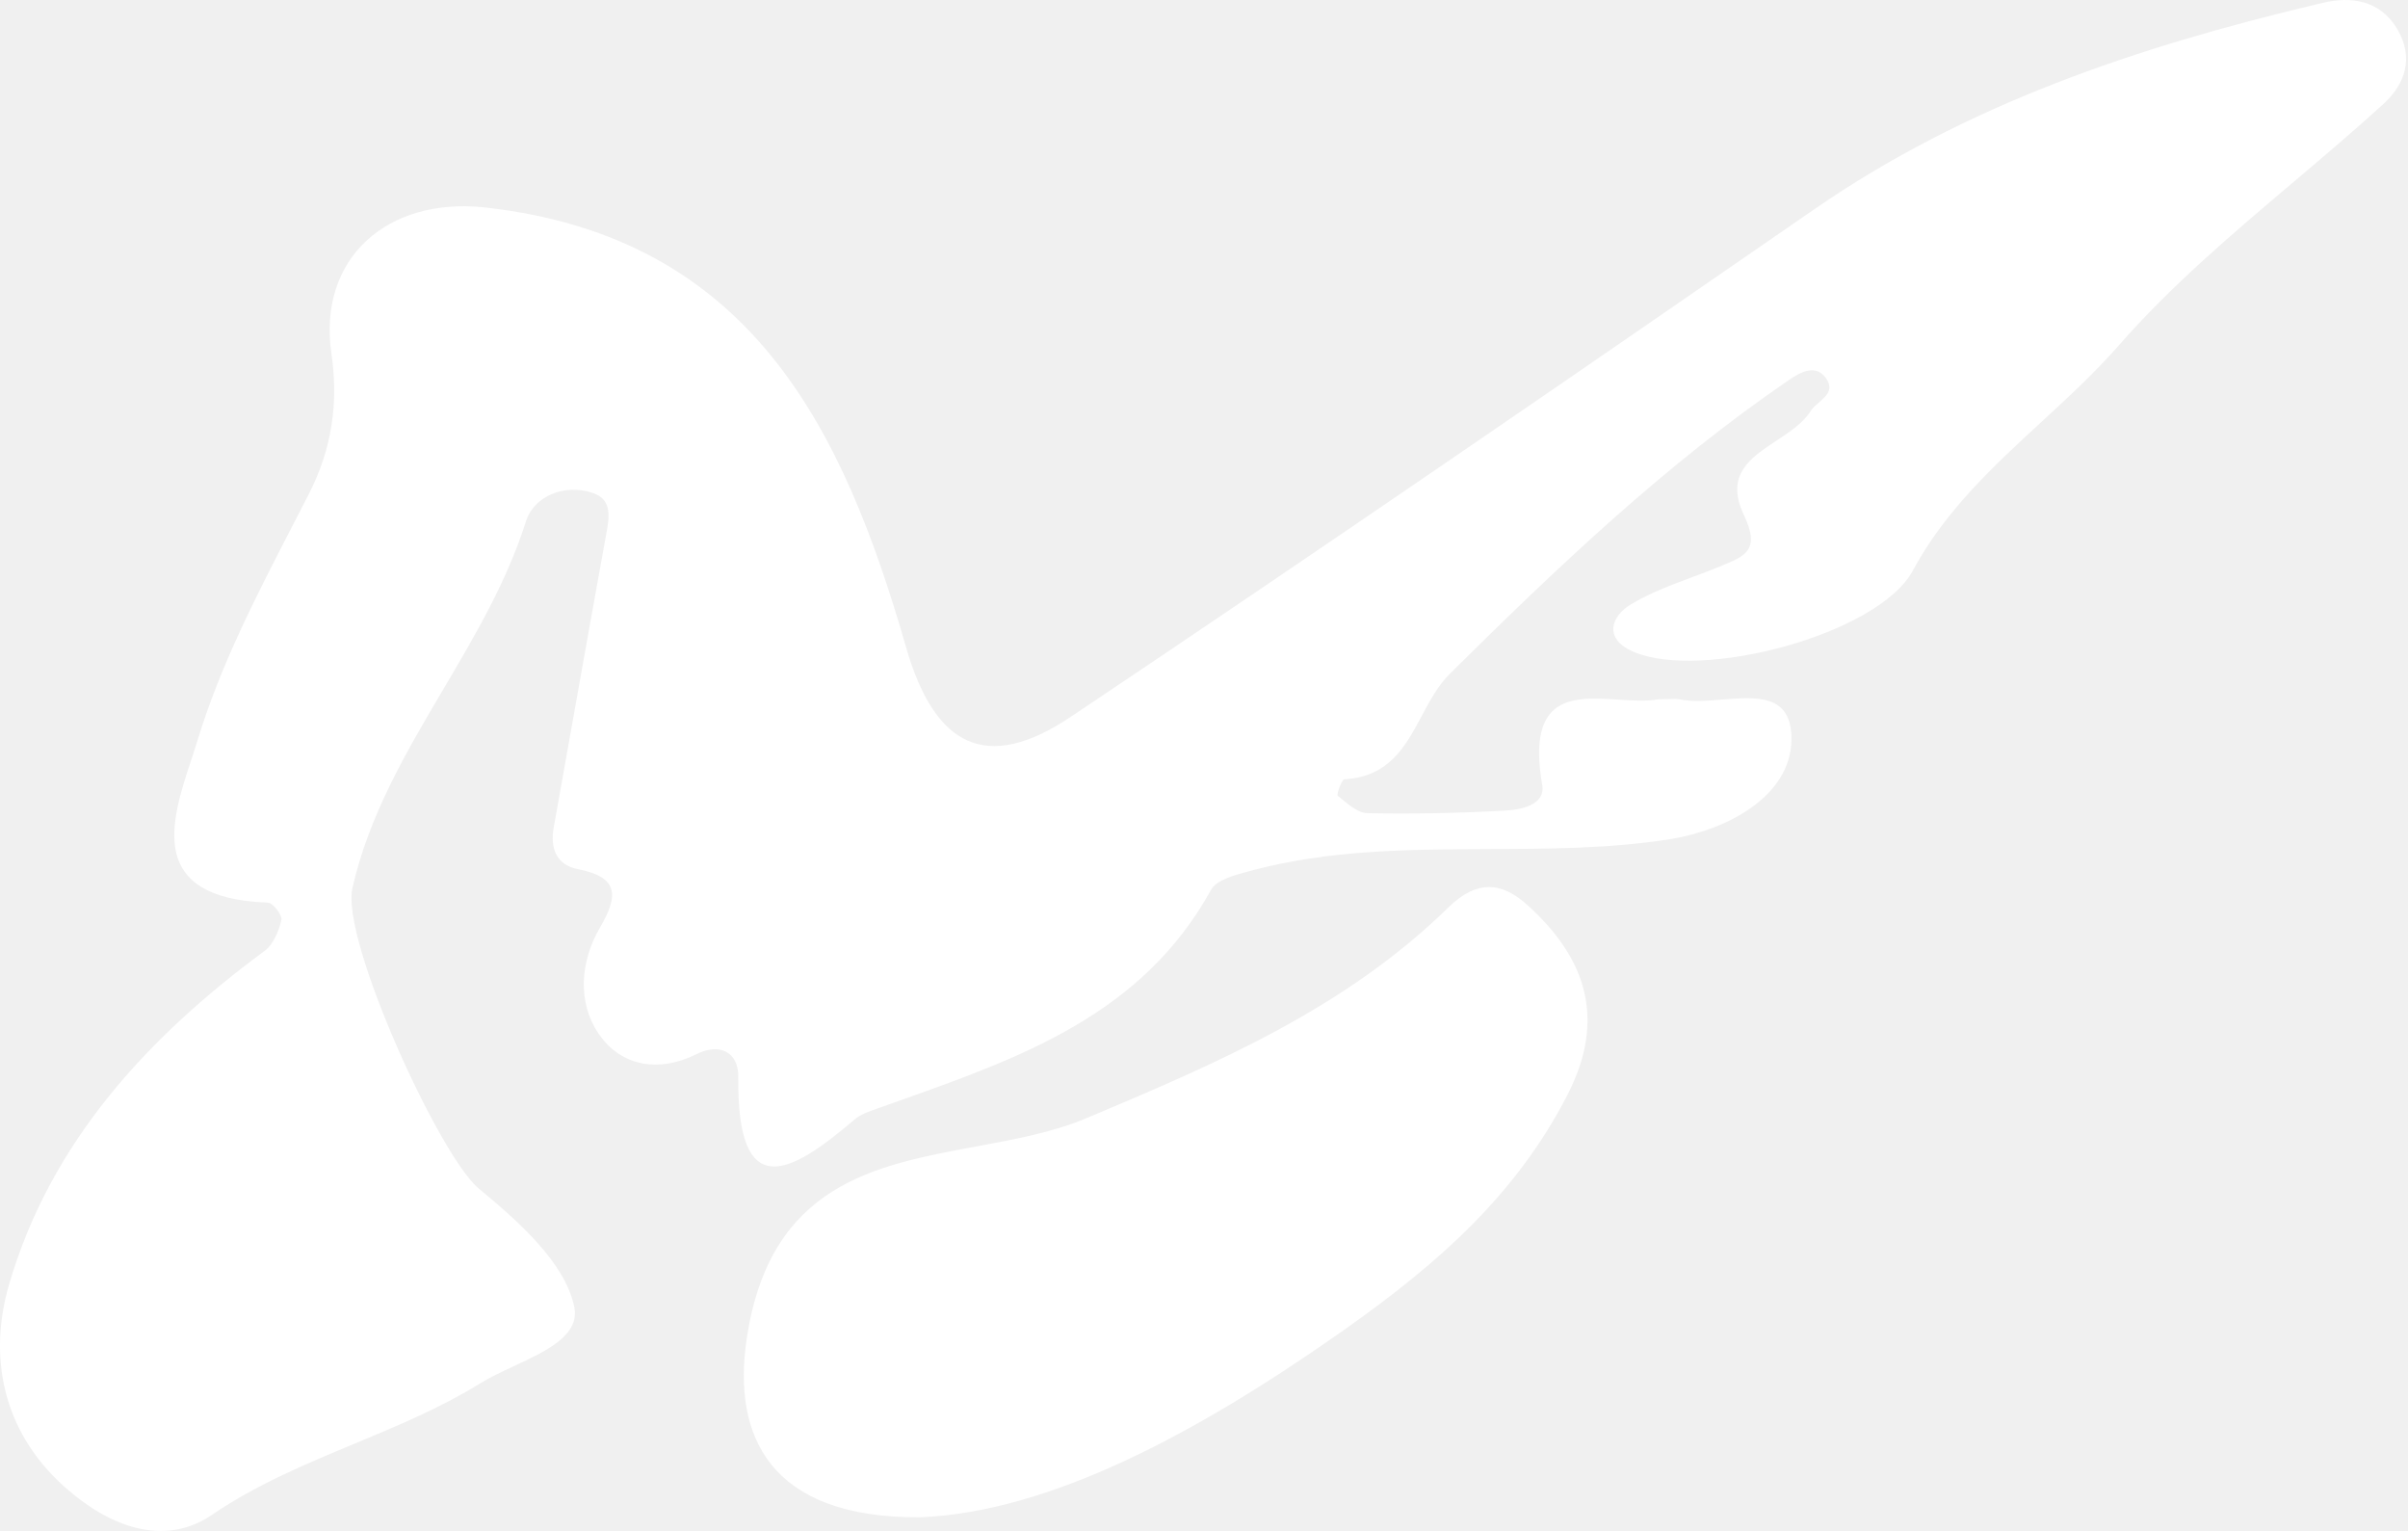
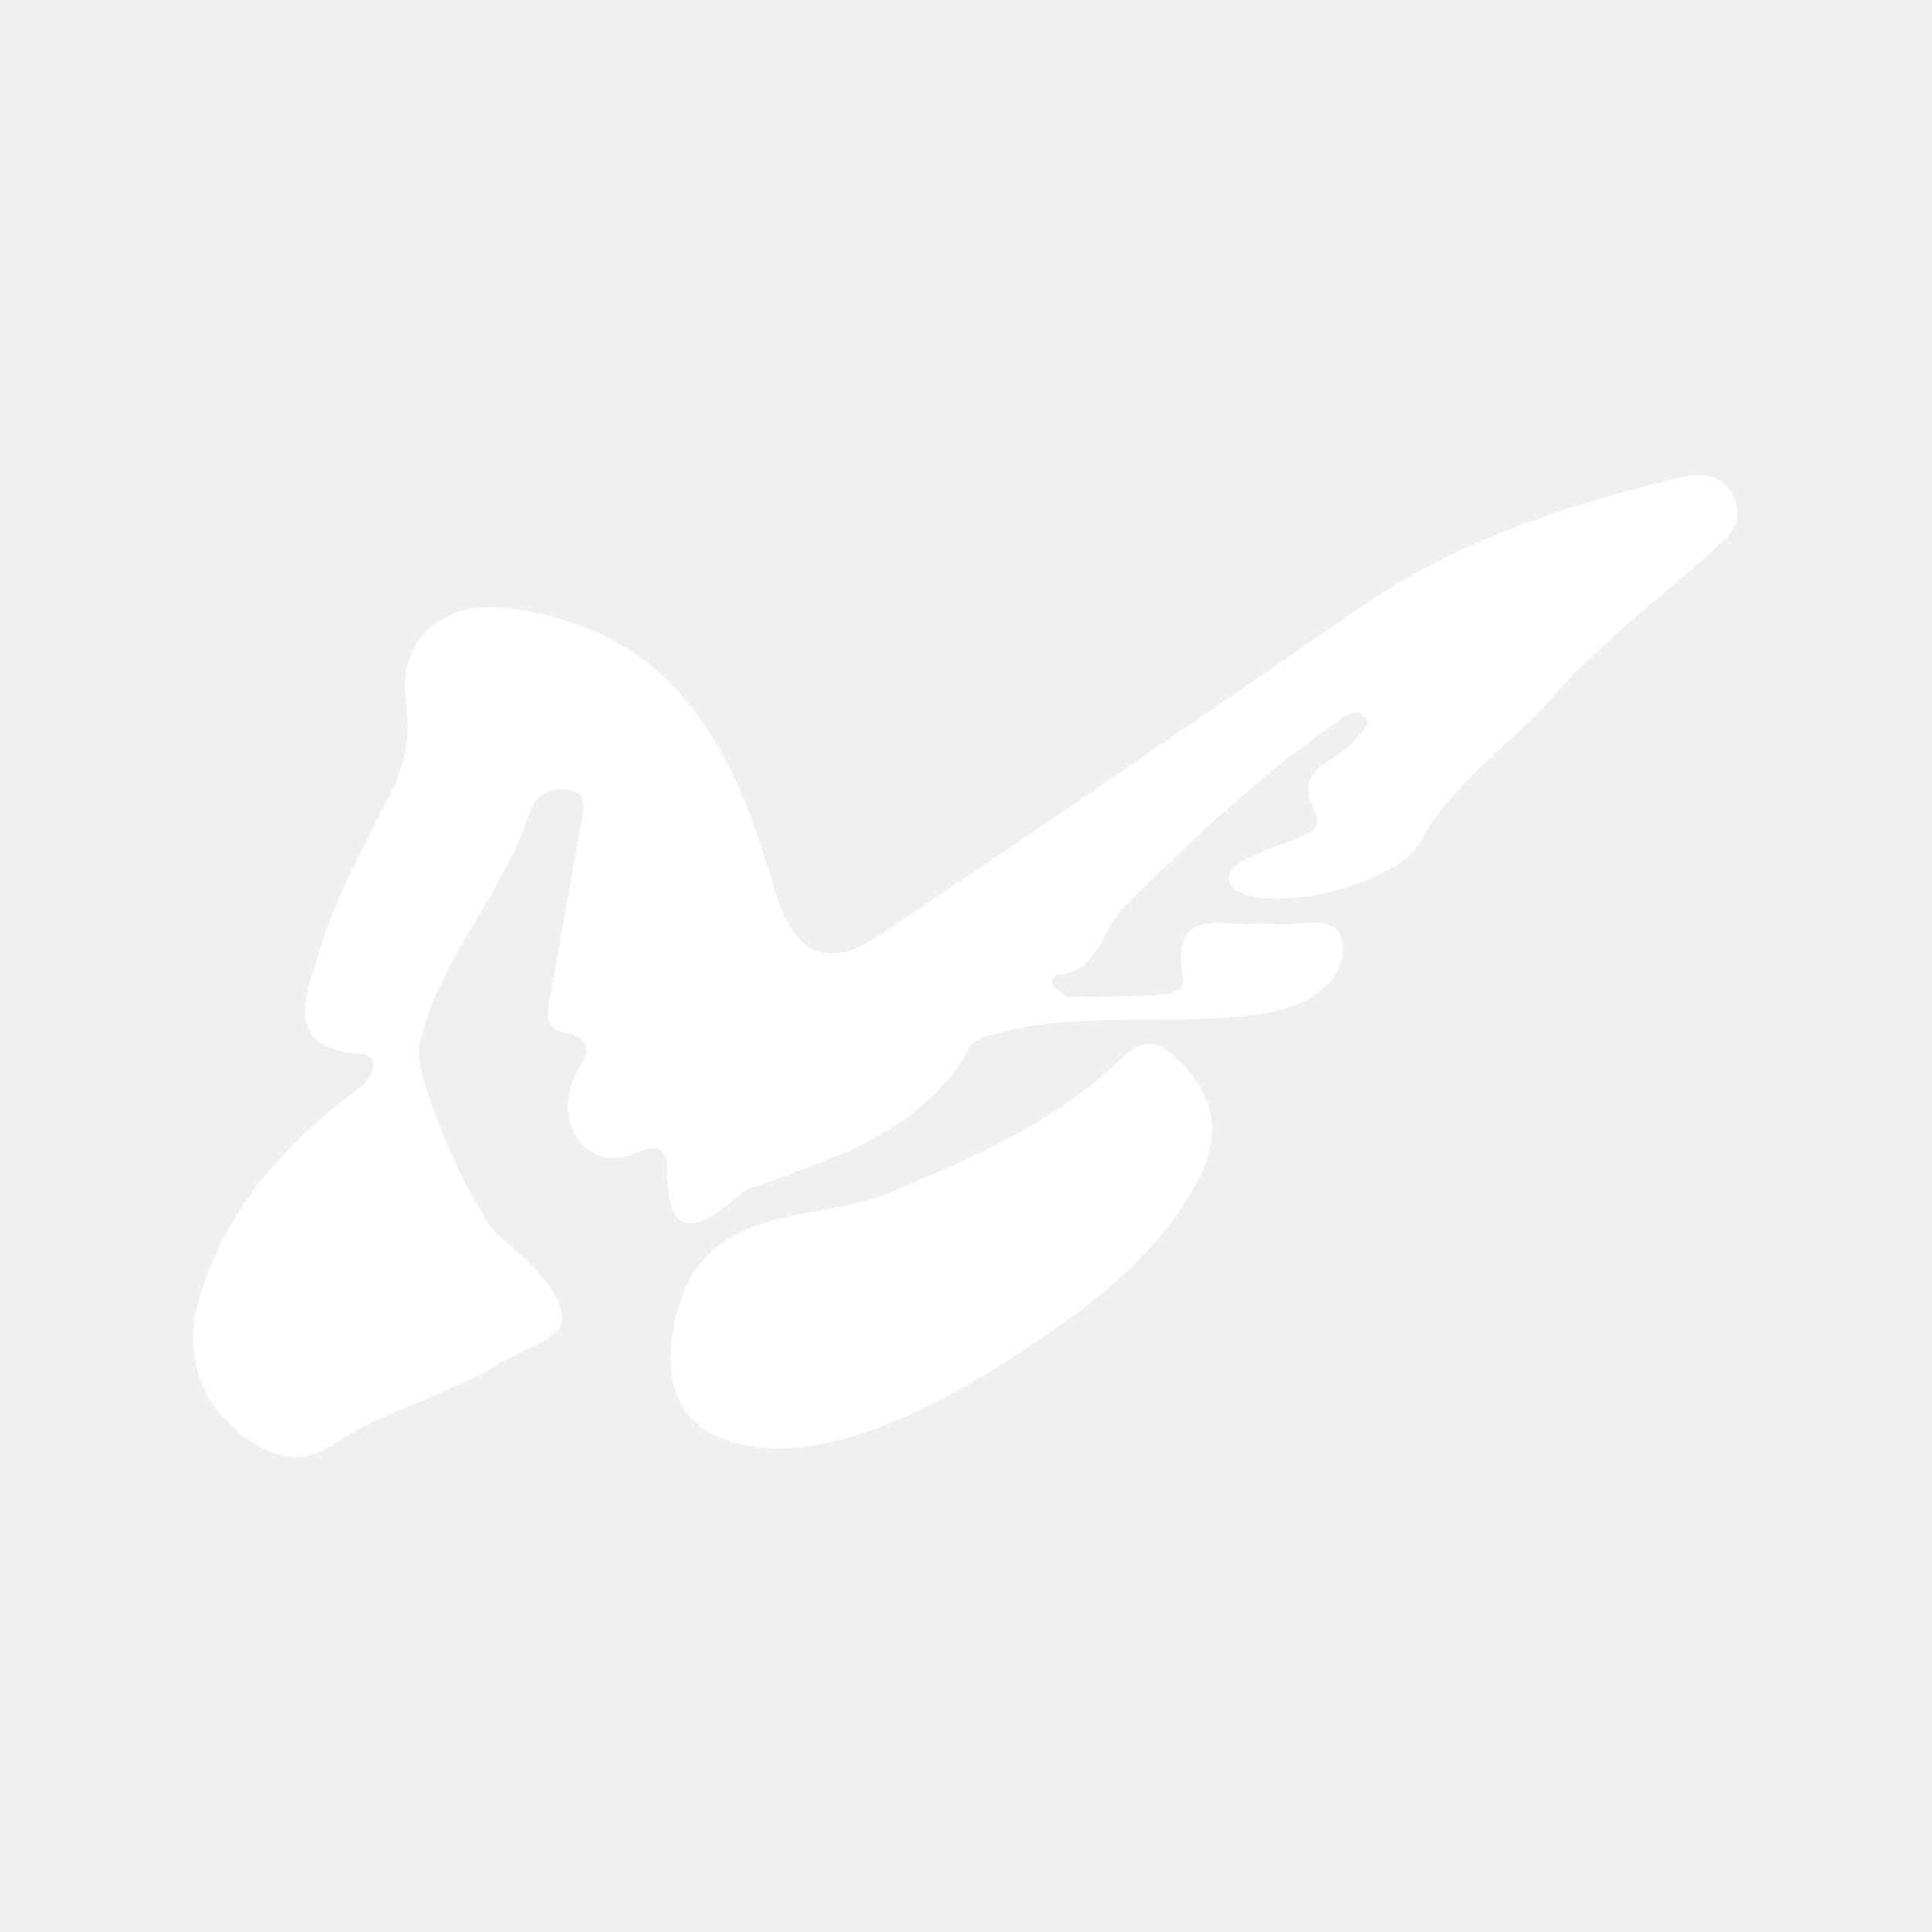
- <svg xmlns="http://www.w3.org/2000/svg" width="944" height="600" viewBox="0 0 944 600" fill="none">
-   <path d="M911.472 3.591C916.546 2.396 921.599 2.203 926.071 3.507C930.338 4.751 934.219 7.393 937.206 12.153L937.492 12.621C940.561 17.764 941.194 22.503 940.229 26.77C939.251 31.097 936.566 35.212 932.527 38.898C921.106 49.301 909.253 59.333 897.361 69.397C873.482 89.611 849.432 109.959 828.872 133.412L828.871 133.413C819.514 144.098 809.043 153.749 798.445 163.514V163.515C779.937 180.572 761.04 197.958 748.182 221.281L747.574 222.396C744.537 228.029 738.174 233.56 729.535 238.514C720.959 243.432 710.418 247.621 699.413 250.702C688.412 253.782 677.031 255.731 666.799 256.215C656.508 256.701 647.629 255.693 641.473 253.072C635.883 250.689 634.911 247.988 635.07 246.162C635.266 243.924 637.223 241.202 640.622 239.145C647.826 234.787 655.902 231.774 664.271 228.66L664.271 228.659C668.169 227.207 672.138 225.731 676.02 224.104L676.38 223.953C678.574 223.042 680.772 222.134 682.638 221.079C684.516 220.017 686.294 218.682 687.5 216.783C690.037 212.787 689.306 207.619 685.989 200.671C684.241 197.003 683.603 194.04 683.645 191.602C683.686 189.192 684.394 187.143 685.59 185.273C688.09 181.366 692.623 178.325 697.854 174.877L697.854 174.876C702.907 171.542 708.673 167.799 711.976 162.561C712.551 161.649 713.515 160.78 714.862 159.607L714.863 159.608C716.193 158.451 718.123 156.831 719.099 154.754C719.632 153.619 719.905 152.323 719.719 150.89C719.537 149.487 718.938 148.126 718.01 146.791L718.008 146.789L717.775 146.465C716.596 144.878 715.188 143.75 713.57 143.111C711.854 142.434 710.106 142.388 708.477 142.675C705.337 143.227 702.292 145.085 699.903 146.717L699.902 146.718C650.965 180.178 608.226 220.888 566.505 262.244C561.57 267.135 558.202 273.47 555.043 279.372V279.373C551.831 285.38 548.822 290.965 544.561 295.233C540.415 299.387 535.028 302.335 526.909 302.809H526.903C525.713 302.881 524.961 303.641 524.718 303.898C524.371 304.266 524.09 304.688 523.873 305.053C523.429 305.8 523.021 306.712 522.695 307.566C522.368 308.426 522.08 309.342 521.91 310.125C521.828 310.503 521.75 310.951 521.737 311.39C521.731 311.603 521.736 311.926 521.814 312.283C521.88 312.583 522.083 313.314 522.78 313.888L522.81 313.911C523.314 314.314 523.839 314.744 524.378 315.188L524.38 315.19C525.925 316.463 527.72 317.947 529.586 319.104C531.434 320.249 533.635 321.259 536.025 321.301V321.302C554.103 321.664 572.199 321.267 590.225 320.28C593.495 320.11 597.897 319.523 601.39 317.77C603.164 316.879 604.868 315.606 606.001 313.773C607.096 312.003 607.534 309.91 607.219 307.566L607.146 307.095C604.094 289.439 607.431 282.309 612.11 279.212C614.608 277.559 617.865 276.761 621.764 276.493C624.688 276.292 627.815 276.396 631.054 276.583L634.327 276.789C639.74 277.145 645.517 277.544 650.407 276.641H650.876C652.572 276.641 653.872 276.597 654.898 276.562C656.651 276.502 657.321 276.494 657.918 276.618C663.17 277.772 669.513 277.234 675.301 276.764C678.747 276.484 682.052 276.217 685.124 276.235C688.202 276.254 690.858 276.561 693.017 277.329C695.118 278.077 696.714 279.247 697.821 281.048C698.956 282.894 699.727 285.648 699.685 289.811V289.814C699.595 299.814 693.936 308.025 685.201 314.29C676.723 320.371 665.574 324.427 654.711 326.242L653.661 326.411C630.579 329.963 607.187 330.06 583.551 330.154C552.667 330.277 521.375 330.387 490.655 338.476L489.194 338.866L488.304 339.108C485.681 339.818 482.465 340.683 479.638 341.885C476.908 343.045 473.962 344.749 472.473 347.47C446.083 395.329 399.441 411.979 351.584 428.96C349.178 429.814 346.768 430.668 344.36 431.527L344.353 431.53L342.726 432.104C339.771 433.132 336.085 434.379 333.31 436.758C327 442.161 321.078 446.818 315.76 450.03C310.355 453.295 305.999 454.801 302.71 454.523C301.147 454.392 299.795 453.856 298.595 452.836C297.365 451.791 296.177 450.137 295.154 447.607C293.086 442.489 291.89 434.281 292.036 421.948V421.944C292.092 416.621 290.035 412.211 286.023 410.007C282.084 407.842 277.026 408.234 271.938 410.76L271.932 410.764C264.93 414.265 258.158 415.317 252.235 414.179C246.345 413.047 241.089 409.712 237.095 404.051L237.094 404.05L236.728 403.52C229.169 392.324 230.098 377.472 237.38 364.997L237.381 364.994C239.245 361.792 240.746 358.793 241.639 356.031C242.529 353.277 242.889 350.533 242.194 347.959C240.737 342.562 235.268 339.676 227.069 338.069H227.066C223.495 337.375 221.495 335.749 220.419 333.713C219.284 331.567 218.963 328.562 219.627 324.82C221.9 312.122 224.163 299.42 226.425 286.719C230.95 261.309 235.474 235.904 240.086 210.53C240.117 210.364 240.154 210.167 240.187 209.988C240.775 206.817 241.531 202.904 240.958 199.438C240.658 197.626 239.987 195.827 238.685 194.26C237.38 192.689 235.576 191.513 233.275 190.733H233.274C220.802 186.494 207.298 192.191 203.687 203.562L203.686 203.565C196.345 226.762 184.041 247.625 171.561 268.765C157.004 293.42 142.2 318.452 135.621 347.43C134.934 350.458 135.094 354.399 135.759 358.786C136.432 363.233 137.664 368.386 139.299 373.956C142.57 385.1 147.513 398.107 153.062 410.828C158.613 423.554 164.796 436.054 170.564 446.188C173.448 451.254 176.244 455.757 178.82 459.412C181.208 462.8 183.497 465.592 185.57 467.415L185.982 467.767C193.668 474.126 201.993 481.249 208.843 488.914C215.717 496.607 220.889 504.611 222.571 512.687C223.44 516.88 221.558 520.311 217.304 523.699C212.976 527.146 206.781 530.048 200.285 533.07H200.284C195.687 535.213 190.956 537.414 187.028 539.843C171.592 549.388 154.923 556.33 137.996 563.376C118.841 571.348 99.359 579.445 81.576 591.552C64.215 603.369 44.083 595.87 27.323 581.01L26.527 580.297C3.396 559.316 -1.892 531.247 6.096 504.004L6.097 504.003C22.138 449.182 59.488 408.525 105.283 374.766L105.287 374.763C107.441 373.168 109.055 370.851 110.244 368.499C111.442 366.13 112.295 363.553 112.855 361.231L112.857 361.232C113.198 359.872 112.714 358.515 112.357 357.708C111.935 356.753 111.327 355.782 110.667 354.921C110.007 354.06 109.224 353.216 108.403 352.555C107.697 351.986 106.523 351.186 105.137 351.139H105.138C93.364 350.726 85.489 348.558 80.333 345.42C75.278 342.343 72.685 338.245 71.586 333.491C70.461 328.625 70.881 322.959 72.154 316.874C73.425 310.803 75.488 304.56 77.476 298.553V298.552C78.35 295.908 79.212 293.305 79.966 290.825C88.764 261.874 102.957 234.394 117.165 206.9C119.218 202.928 121.27 198.955 123.304 194.983L123.305 194.984C132.781 176.504 135.377 157.917 132.517 138.265L132.516 138.264C129.87 120.123 135.247 105.625 145.566 96.138C155.769 86.758 171.11 82 189.15 83.823L190.012 83.915C241.346 89.66 275.774 110.951 300.476 141.315C325.267 171.791 340.374 211.542 352.698 254.391C358.301 273.878 366.407 287.275 378.108 292.544C389.958 297.88 404.354 294.412 421.253 283.085L421.254 283.086C519.017 217.625 615.991 150.986 712.791 84.125C772.088 43.173 838.811 20.889 908.167 4.373L911.472 3.591ZM583.776 350.247C587.966 350.261 592.319 352.347 597.153 356.728V356.729C608.404 366.921 615.727 377.646 618.492 389.232C621.246 400.771 619.561 413.503 612.159 427.906L612.158 427.907C592.367 466.454 562.14 493.017 526.742 518.122L523.301 520.547C467.34 559.731 410.578 589.971 360.743 592.018C331.568 592.21 314.066 584.316 304.439 572.366C294.764 560.355 292.52 543.605 295.319 524.972C299.764 495.436 311.88 479.175 327.517 469.279C343.371 459.246 363.074 455.579 383.233 451.861C398.219 449.097 413.454 446.299 426.88 440.651V440.652C478.303 419.035 528.9 397.359 569.575 357.547C574.98 352.268 579.614 350.234 583.776 350.247Z" fill="white" stroke="white" stroke-width="5.217" />
+ <svg xmlns="http://www.w3.org/2000/svg" fill="none" viewBox="0 0 944 944">
+   <g transform="translate(94.4 232) scale(0.8)">
+     <path d="M911.472 3.591C916.546 2.396 921.599 2.203 926.071 3.507C930.338 4.751 934.219 7.393 937.206 12.153L937.492 12.621C940.561 17.764 941.194 22.503 940.229 26.77C939.251 31.097 936.566 35.212 932.527 38.898C921.106 49.301 909.253 59.333 897.361 69.397C873.482 89.611 849.432 109.959 828.872 133.412L828.871 133.413C819.514 144.098 809.043 153.749 798.445 163.514V163.515C779.937 180.572 761.04 197.958 748.182 221.281L747.574 222.396C744.537 228.029 738.174 233.56 729.535 238.514C720.959 243.432 710.418 247.621 699.413 250.702C688.412 253.782 677.031 255.731 666.799 256.215C656.508 256.701 647.629 255.693 641.473 253.072C635.883 250.689 634.911 247.988 635.07 246.162C635.266 243.924 637.223 241.202 640.622 239.145C647.826 234.787 655.902 231.774 664.271 228.66L664.271 228.659C668.169 227.207 672.138 225.731 676.02 224.104L676.38 223.953C678.574 223.042 680.772 222.134 682.638 221.079C684.516 220.017 686.294 218.682 687.5 216.783C690.037 212.787 689.306 207.619 685.989 200.671C684.241 197.003 683.603 194.04 683.645 191.602C683.686 189.192 684.394 187.143 685.59 185.273C688.09 181.366 692.623 178.325 697.854 174.877L697.854 174.876C702.907 171.542 708.673 167.799 711.976 162.561C712.551 161.649 713.515 160.78 714.862 159.607L714.863 159.608C716.193 158.451 718.123 156.831 719.099 154.754C719.632 153.619 719.905 152.323 719.719 150.89C719.537 149.487 718.938 148.126 718.01 146.791L718.008 146.789L717.775 146.465C716.596 144.878 715.188 143.75 713.57 143.111C711.854 142.434 710.106 142.388 708.477 142.675C705.337 143.227 702.292 145.085 699.903 146.717L699.902 146.718C650.965 180.178 608.226 220.888 566.505 262.244C561.57 267.135 558.202 273.47 555.043 279.372V279.373C551.831 285.38 548.822 290.965 544.561 295.233C540.415 299.387 535.028 302.335 526.909 302.809H526.903C525.713 302.881 524.961 303.641 524.718 303.898C524.371 304.266 524.09 304.688 523.873 305.053C523.429 305.8 523.021 306.712 522.695 307.566C522.368 308.426 522.08 309.342 521.91 310.125C521.828 310.503 521.75 310.951 521.737 311.39C521.731 311.603 521.736 311.926 521.814 312.283C521.88 312.583 522.083 313.314 522.78 313.888L522.81 313.911C523.314 314.314 523.839 314.744 524.378 315.188L524.38 315.19C525.925 316.463 527.72 317.947 529.586 319.104C531.434 320.249 533.635 321.259 536.025 321.301V321.302C554.103 321.664 572.199 321.267 590.225 320.28C593.495 320.11 597.897 319.523 601.39 317.77C603.164 316.879 604.868 315.606 606.001 313.773C607.096 312.003 607.534 309.91 607.219 307.566L607.146 307.095C604.094 289.439 607.431 282.309 612.11 279.212C614.608 277.559 617.865 276.761 621.764 276.493C624.688 276.292 627.815 276.396 631.054 276.583L634.327 276.789C639.74 277.145 645.517 277.544 650.407 276.641H650.876C652.572 276.641 653.872 276.597 654.898 276.562C656.651 276.502 657.321 276.494 657.918 276.618C663.17 277.772 669.513 277.234 675.301 276.764C678.747 276.484 682.052 276.217 685.124 276.235C688.202 276.254 690.858 276.561 693.017 277.329C695.118 278.077 696.714 279.247 697.821 281.048C698.956 282.894 699.727 285.648 699.685 289.811V289.814C699.595 299.814 693.936 308.025 685.201 314.29C676.723 320.371 665.574 324.427 654.711 326.242L653.661 326.411C630.579 329.963 607.187 330.06 583.551 330.154C552.667 330.277 521.375 330.387 490.655 338.476L489.194 338.866L488.304 339.108C485.681 339.818 482.465 340.683 479.638 341.885C476.908 343.045 473.962 344.749 472.473 347.47C446.083 395.329 399.441 411.979 351.584 428.96C349.178 429.814 346.768 430.668 344.36 431.527L344.353 431.53L342.726 432.104C339.771 433.132 336.085 434.379 333.31 436.758C327 442.161 321.078 446.818 315.76 450.03C310.355 453.295 305.999 454.801 302.71 454.523C301.147 454.392 299.795 453.856 298.595 452.836C297.365 451.791 296.177 450.137 295.154 447.607C293.086 442.489 291.89 434.281 292.036 421.948V421.944C292.092 416.621 290.035 412.211 286.023 410.007C282.084 407.842 277.026 408.234 271.938 410.76L271.932 410.764C264.93 414.265 258.158 415.317 252.235 414.179C246.345 413.047 241.089 409.712 237.095 404.051L237.094 404.05L236.728 403.52C229.169 392.324 230.098 377.472 237.38 364.997L237.381 364.994C239.245 361.792 240.746 358.793 241.639 356.031C242.529 353.277 242.889 350.533 242.194 347.959C240.737 342.562 235.268 339.676 227.069 338.069H227.066C223.495 337.375 221.495 335.749 220.419 333.713C219.284 331.567 218.963 328.562 219.627 324.82C221.9 312.122 224.163 299.42 226.425 286.719C230.95 261.309 235.474 235.904 240.086 210.53C240.117 210.364 240.154 210.167 240.187 209.988C240.775 206.817 241.531 202.904 240.958 199.438C240.658 197.626 239.987 195.827 238.685 194.26C237.38 192.689 235.576 191.513 233.275 190.733H233.274C220.802 186.494 207.298 192.191 203.687 203.562L203.686 203.565C196.345 226.762 184.041 247.625 171.561 268.765C157.004 293.42 142.2 318.452 135.621 347.43C134.934 350.458 135.094 354.399 135.759 358.786C136.432 363.233 137.664 368.386 139.299 373.956C142.57 385.1 147.513 398.107 153.062 410.828C158.613 423.554 164.796 436.054 170.564 446.188C173.448 451.254 176.244 455.757 178.82 459.412C181.208 462.8 183.497 465.592 185.57 467.415L185.982 467.767C193.668 474.126 201.993 481.249 208.843 488.914C215.717 496.607 220.889 504.611 222.571 512.687C223.44 516.88 221.558 520.311 217.304 523.699C212.976 527.146 206.781 530.048 200.285 533.07H200.284C195.687 535.213 190.956 537.414 187.028 539.843C171.592 549.388 154.923 556.33 137.996 563.376C118.841 571.348 99.359 579.445 81.576 591.552C64.215 603.369 44.083 595.87 27.323 581.01L26.527 580.297C3.396 559.316 -1.892 531.247 6.096 504.004L6.097 504.003C22.138 449.182 59.488 408.525 105.283 374.766L105.287 374.763C107.441 373.168 109.055 370.851 110.244 368.499C111.442 366.13 112.295 363.553 112.855 361.231L112.857 361.232C113.198 359.872 112.714 358.515 112.357 357.708C111.935 356.753 111.327 355.782 110.667 354.921C110.007 354.06 109.224 353.216 108.403 352.555C107.697 351.986 106.523 351.186 105.137 351.139H105.138C93.364 350.726 85.489 348.558 80.333 345.42C75.278 342.343 72.685 338.245 71.586 333.491C70.461 328.625 70.881 322.959 72.154 316.874C73.425 310.803 75.488 304.56 77.476 298.553V298.552C78.35 295.908 79.212 293.305 79.966 290.825C88.764 261.874 102.957 234.394 117.165 206.9C119.218 202.928 121.27 198.955 123.304 194.983L123.305 194.984C132.781 176.504 135.377 157.917 132.517 138.265L132.516 138.264C129.87 120.123 135.247 105.625 145.566 96.138C155.769 86.758 171.11 82 189.15 83.823L190.012 83.915C241.346 89.66 275.774 110.951 300.476 141.315C325.267 171.791 340.374 211.542 352.698 254.391C358.301 273.878 366.407 287.275 378.108 292.544C389.958 297.88 404.354 294.412 421.253 283.085L421.254 283.086C519.017 217.625 615.991 150.986 712.791 84.125C772.088 43.173 838.811 20.889 908.167 4.373L911.472 3.591ZM583.776 350.247C587.966 350.261 592.319 352.347 597.153 356.728V356.729C608.404 366.921 615.727 377.646 618.492 389.232C621.246 400.771 619.561 413.503 612.159 427.906L612.158 427.907C592.367 466.454 562.14 493.017 526.742 518.122L523.301 520.547C467.34 559.731 410.578 589.971 360.743 592.018C331.568 592.21 314.066 584.316 304.439 572.366C294.764 560.355 292.52 543.605 295.319 524.972C299.764 495.436 311.88 479.175 327.517 469.279C343.371 459.246 363.074 455.579 383.233 451.861C398.219 449.097 413.454 446.299 426.88 440.651V440.652C478.303 419.035 528.9 397.359 569.575 357.547C574.98 352.268 579.614 350.234 583.776 350.247Z" fill="white" stroke="white" stroke-width="5.217" />
+   </g>
</svg>
